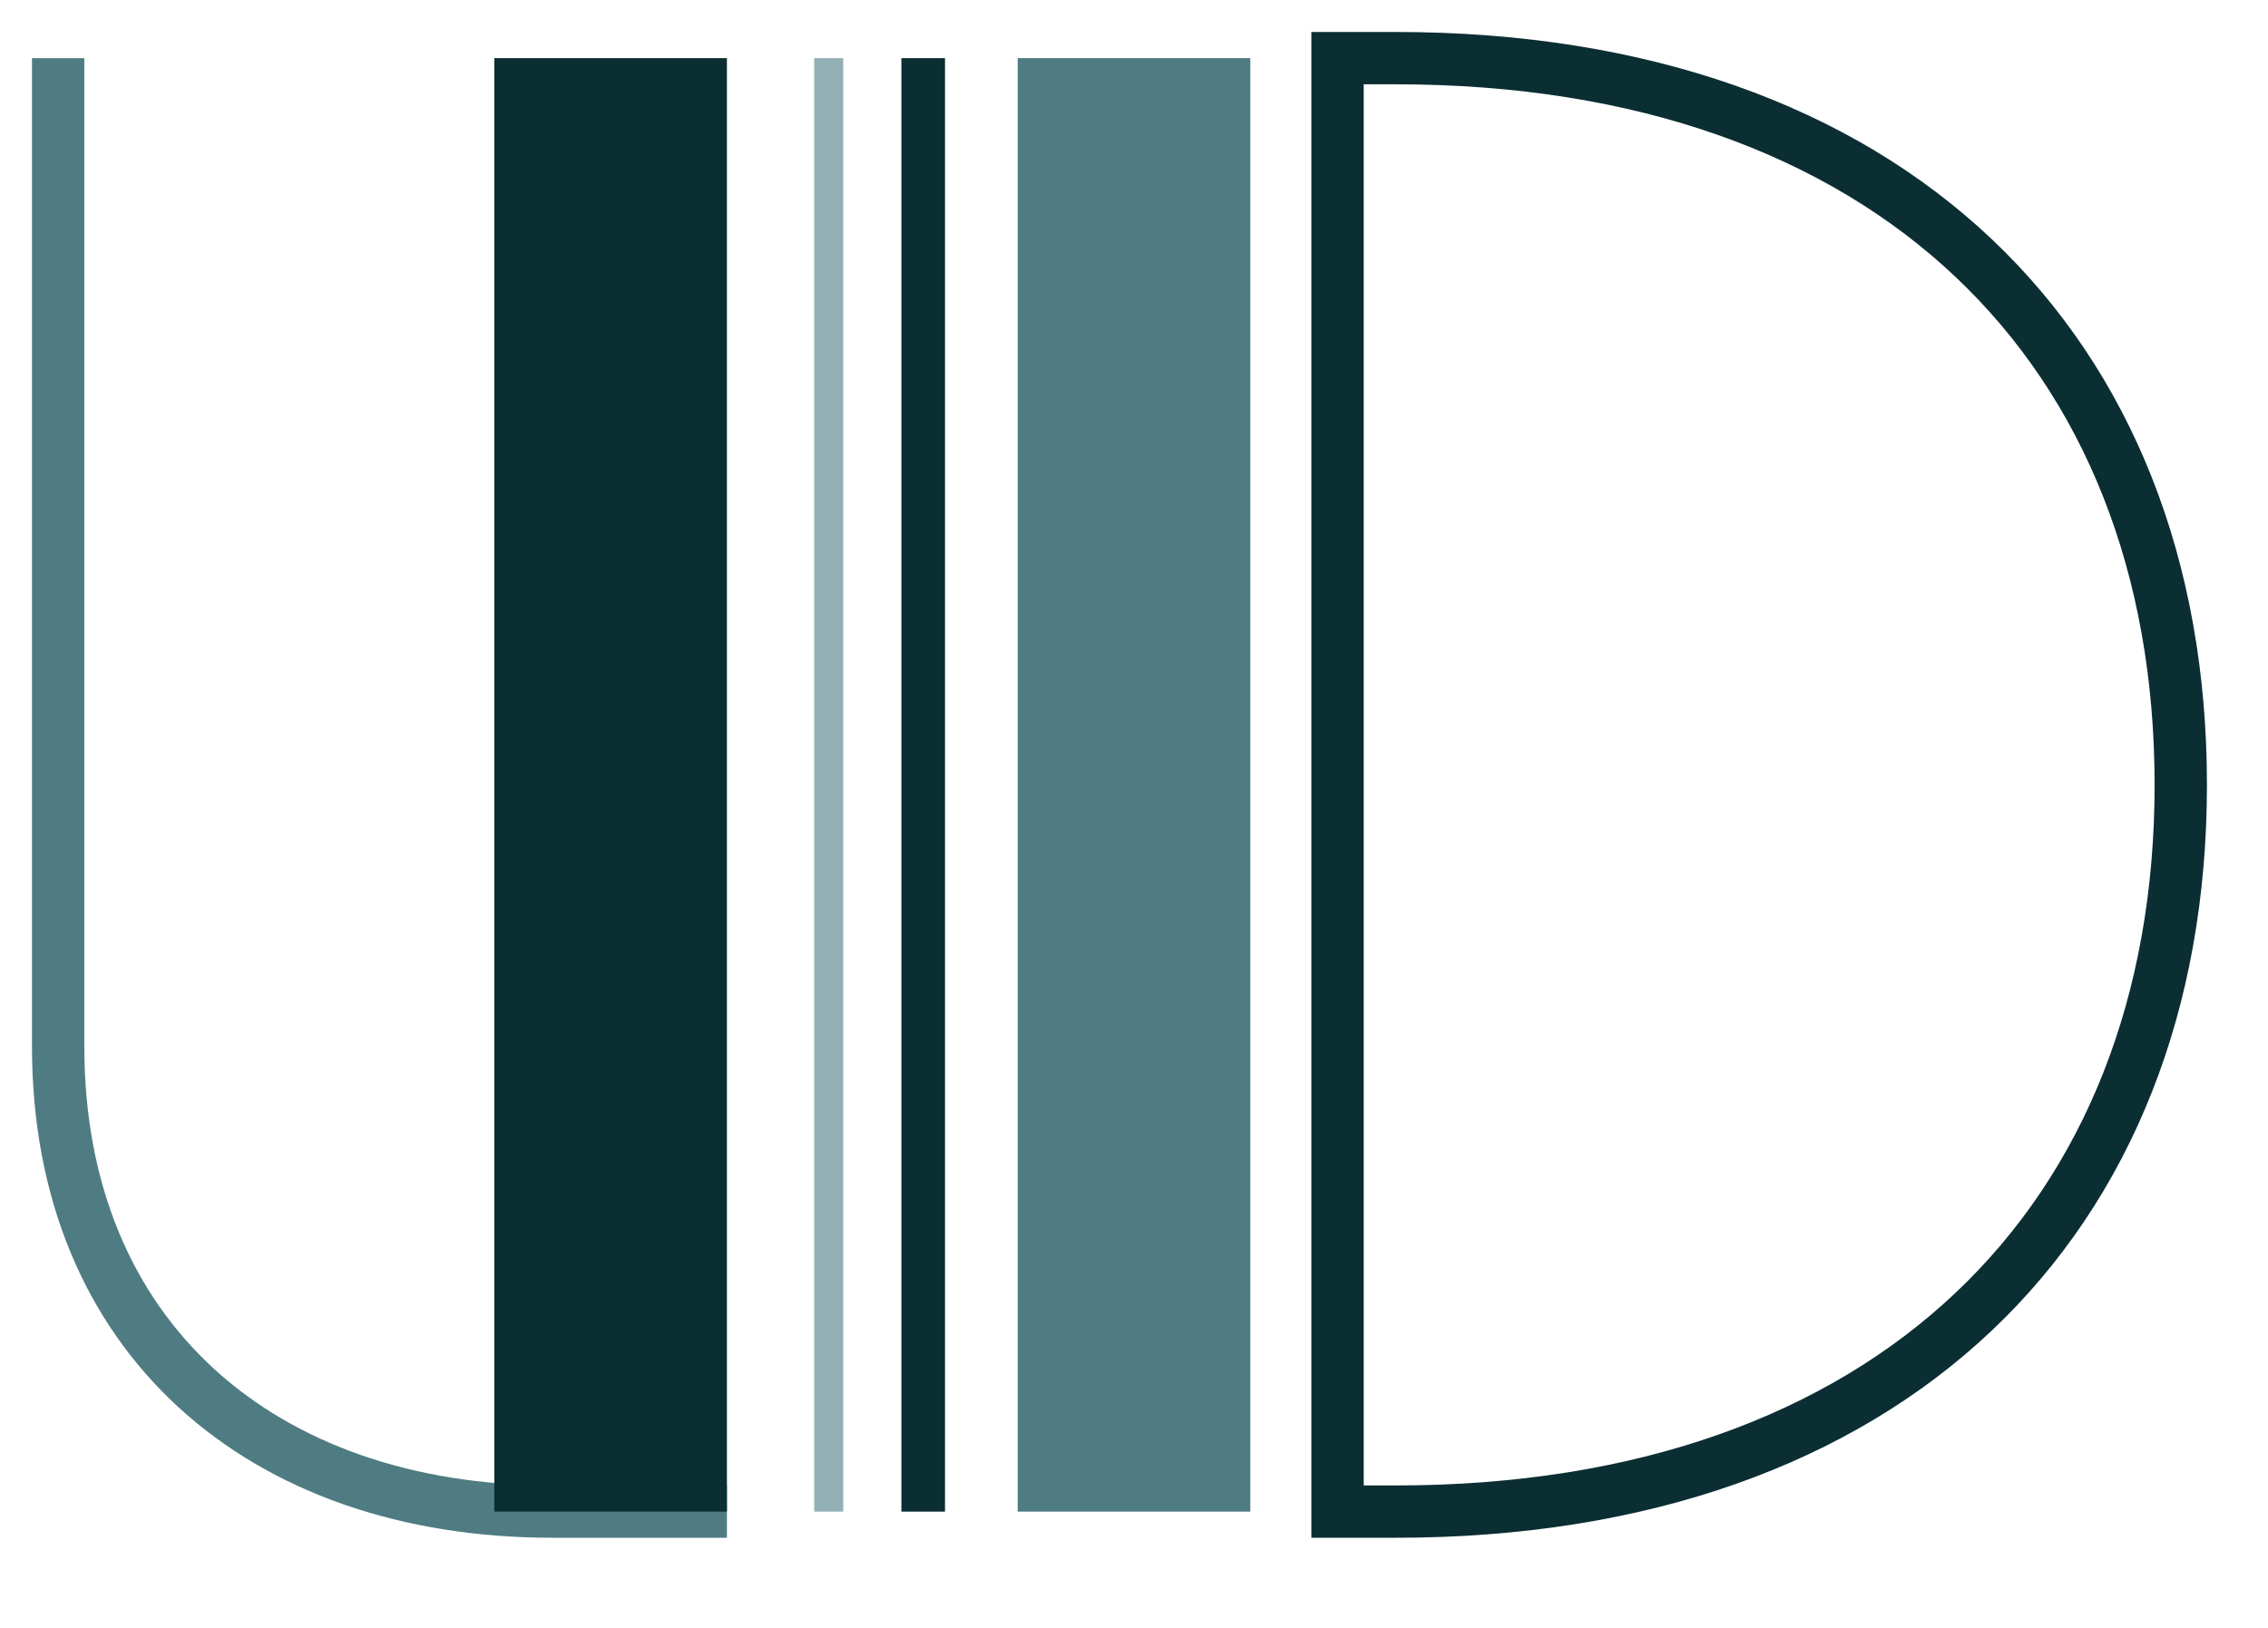
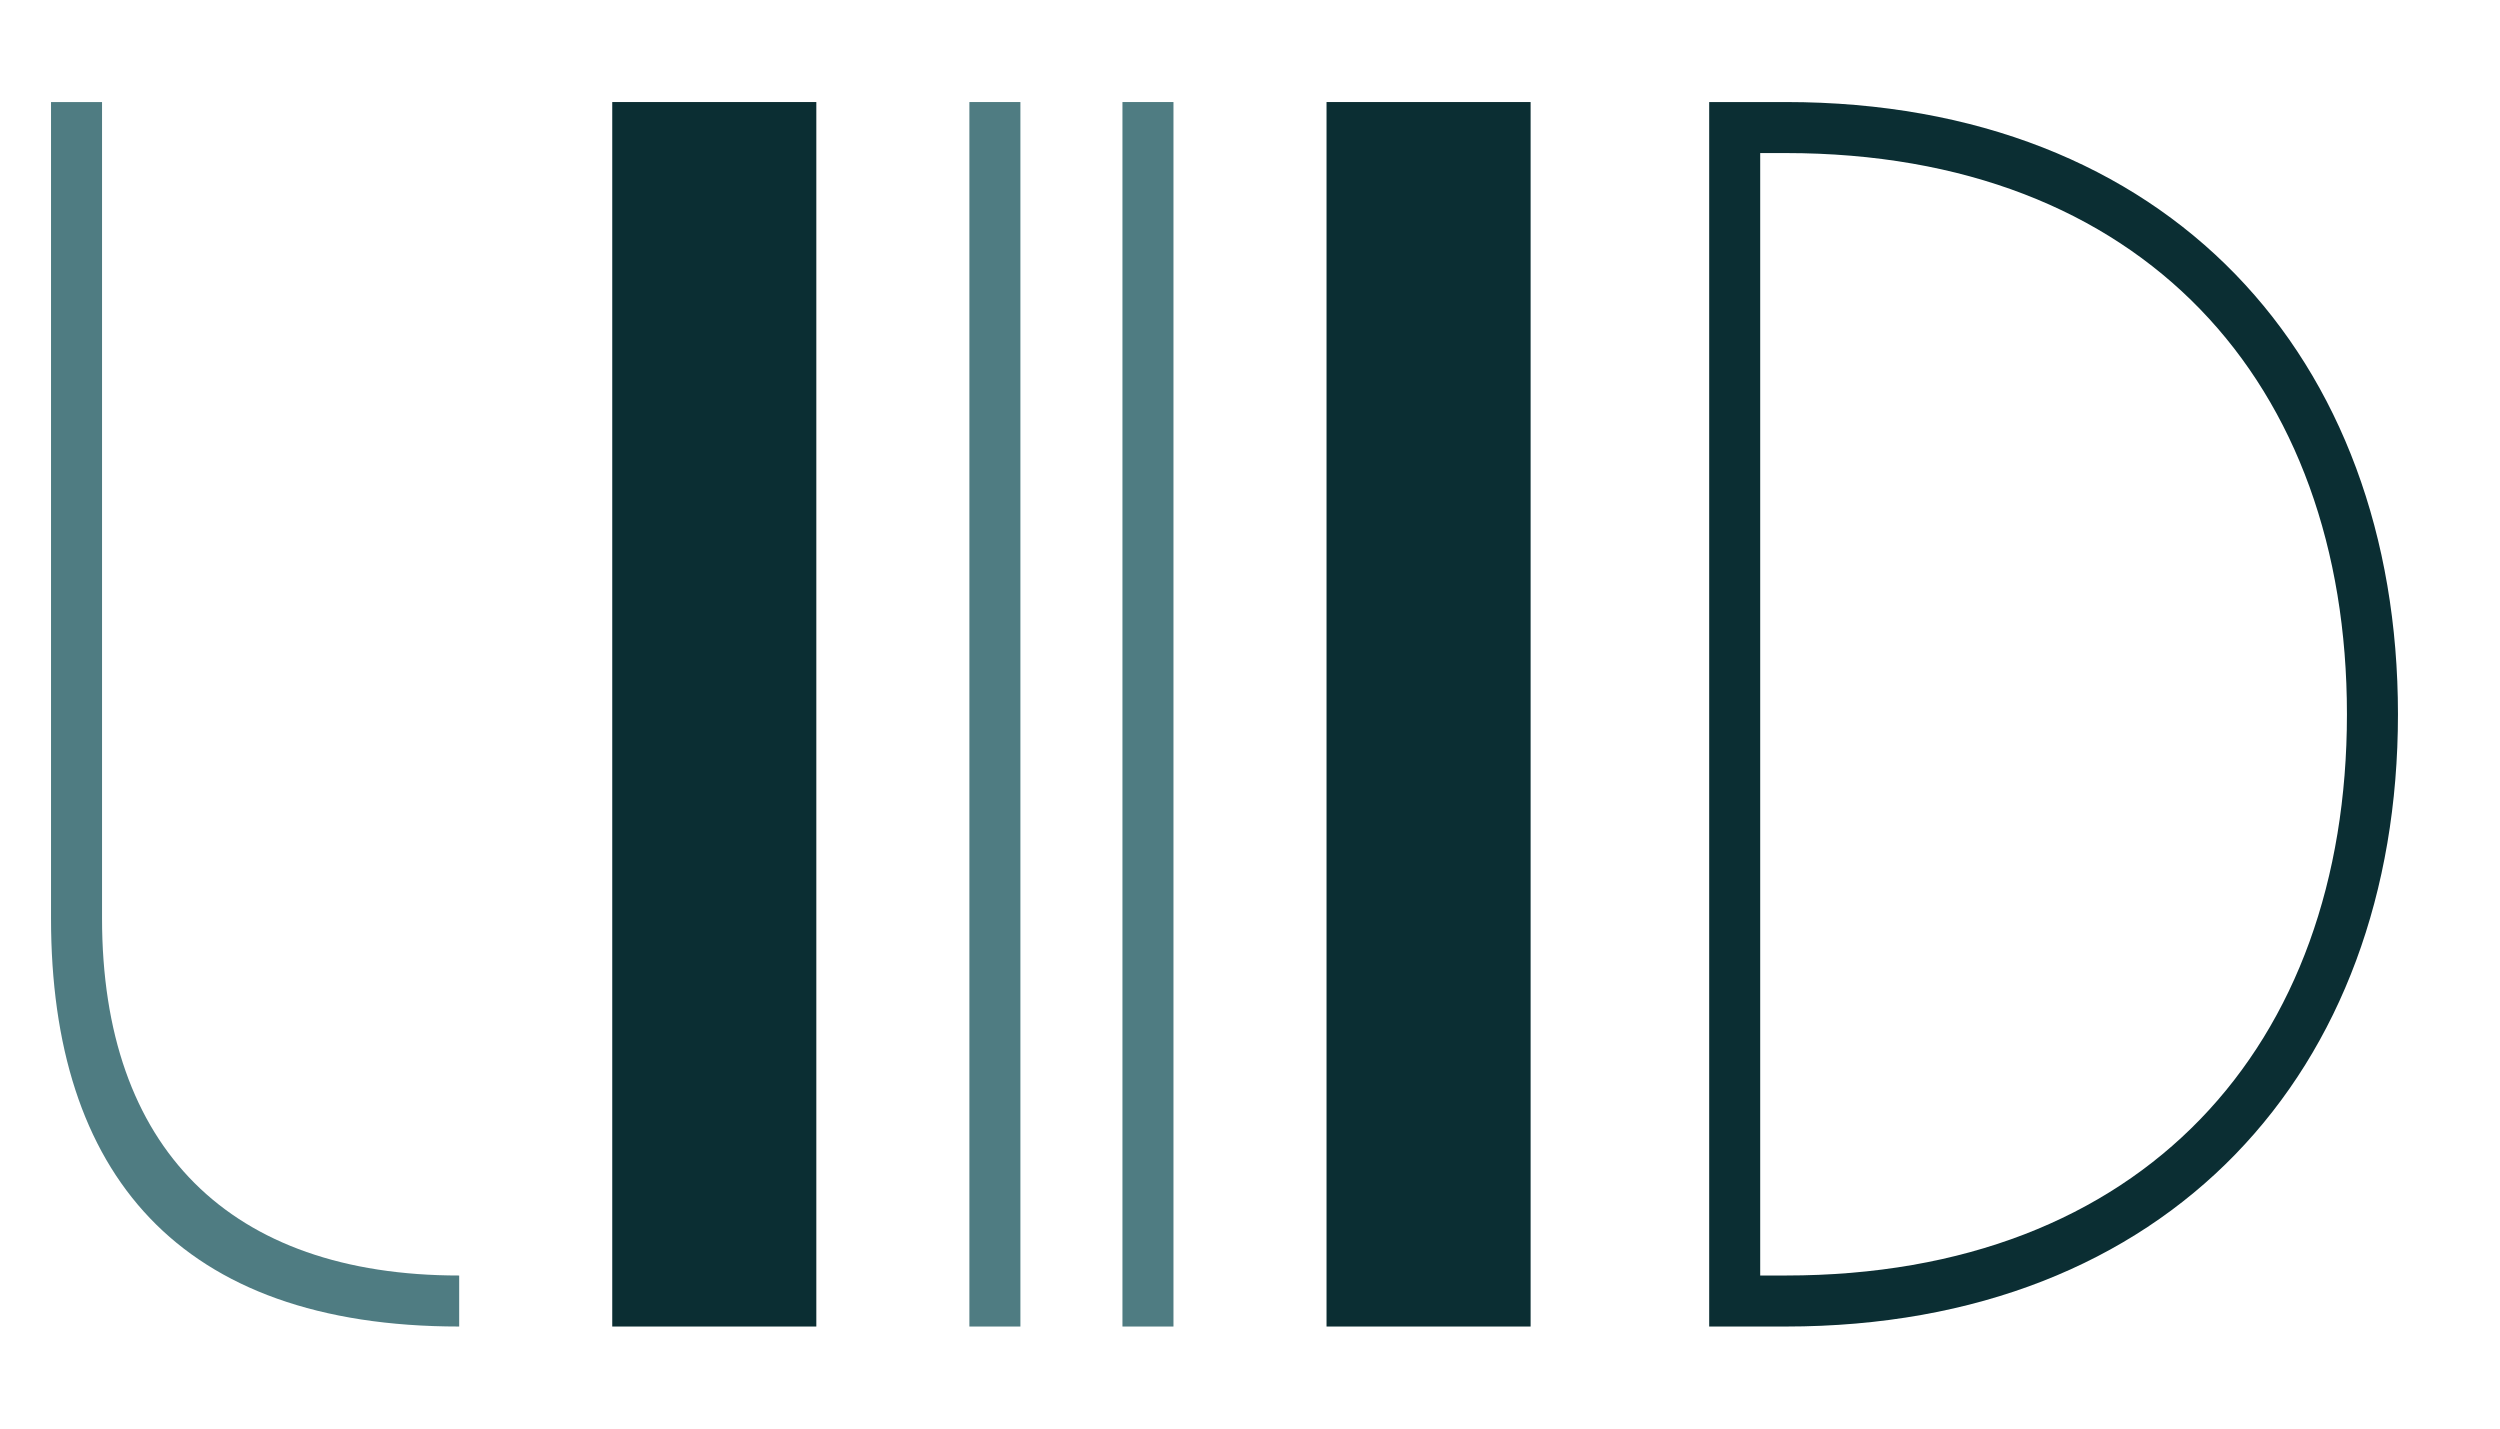
- <svg xmlns="http://www.w3.org/2000/svg" viewBox="0 0 78 56" role="img" aria-label="UD Marketing">
-   <g id="u-outline" fill="none" stroke="#4F7C82" stroke-width="1.8">
-     <path d="M2 2v34c0 10 7 16 17 16h6" />
+ <svg xmlns="http://www.w3.org/2000/svg" viewBox="0 0 98 56" role="img" aria-label="UD Marketing">
+   <g id="u-outline" fill="#4F7C82">
+     <path d="M2 4h2v32c0 9 5 14 14 14v2C7 52 2 46 2 36V4Z" />
  </g>
  <g id="u-upright" fill="#0B2E33">
-     <path d="M17 2h8v50h-8z" />
+     <path d="M24 4h8v48h-8z" />
  </g>
-   <g id="parallel-lines">
-     <path d="M28 2h1v50h-1z" fill="#93B1B5" />
-     <path d="M31 2h1.5v50H31z" fill="#0B2E33" />
+   <g id="separate-divider-lines" fill="#4F7C82">
+     <path d="M38 4h2v48h-2zM44 4h2v48h-2z" />
  </g>
-   <g id="d-upright" fill="#4F7C82">
-     <path d="M35 2h8v50h-8z" />
+   <g id="d-upright" fill="#0B2E33">
+     <path d="M52 4h8v48h-8z" />
  </g>
-   <g id="d-outline" fill="none" stroke="#0B2E33" stroke-width="1.8">
-     <path d="M46 2h2c17 0 27 10 27 25S65 52 48 52h-2V2Z" />
+   <g id="d-outline" fill="#0B2E33" fill-rule="evenodd">
+     <path d="M67 4h3c15 0 24 10 24 24s-9 24-24 24h-3V4Zm2 2v44h1c14 0 22-9 22-22S84 6 70 6h-1Z" />
  </g>
</svg>
